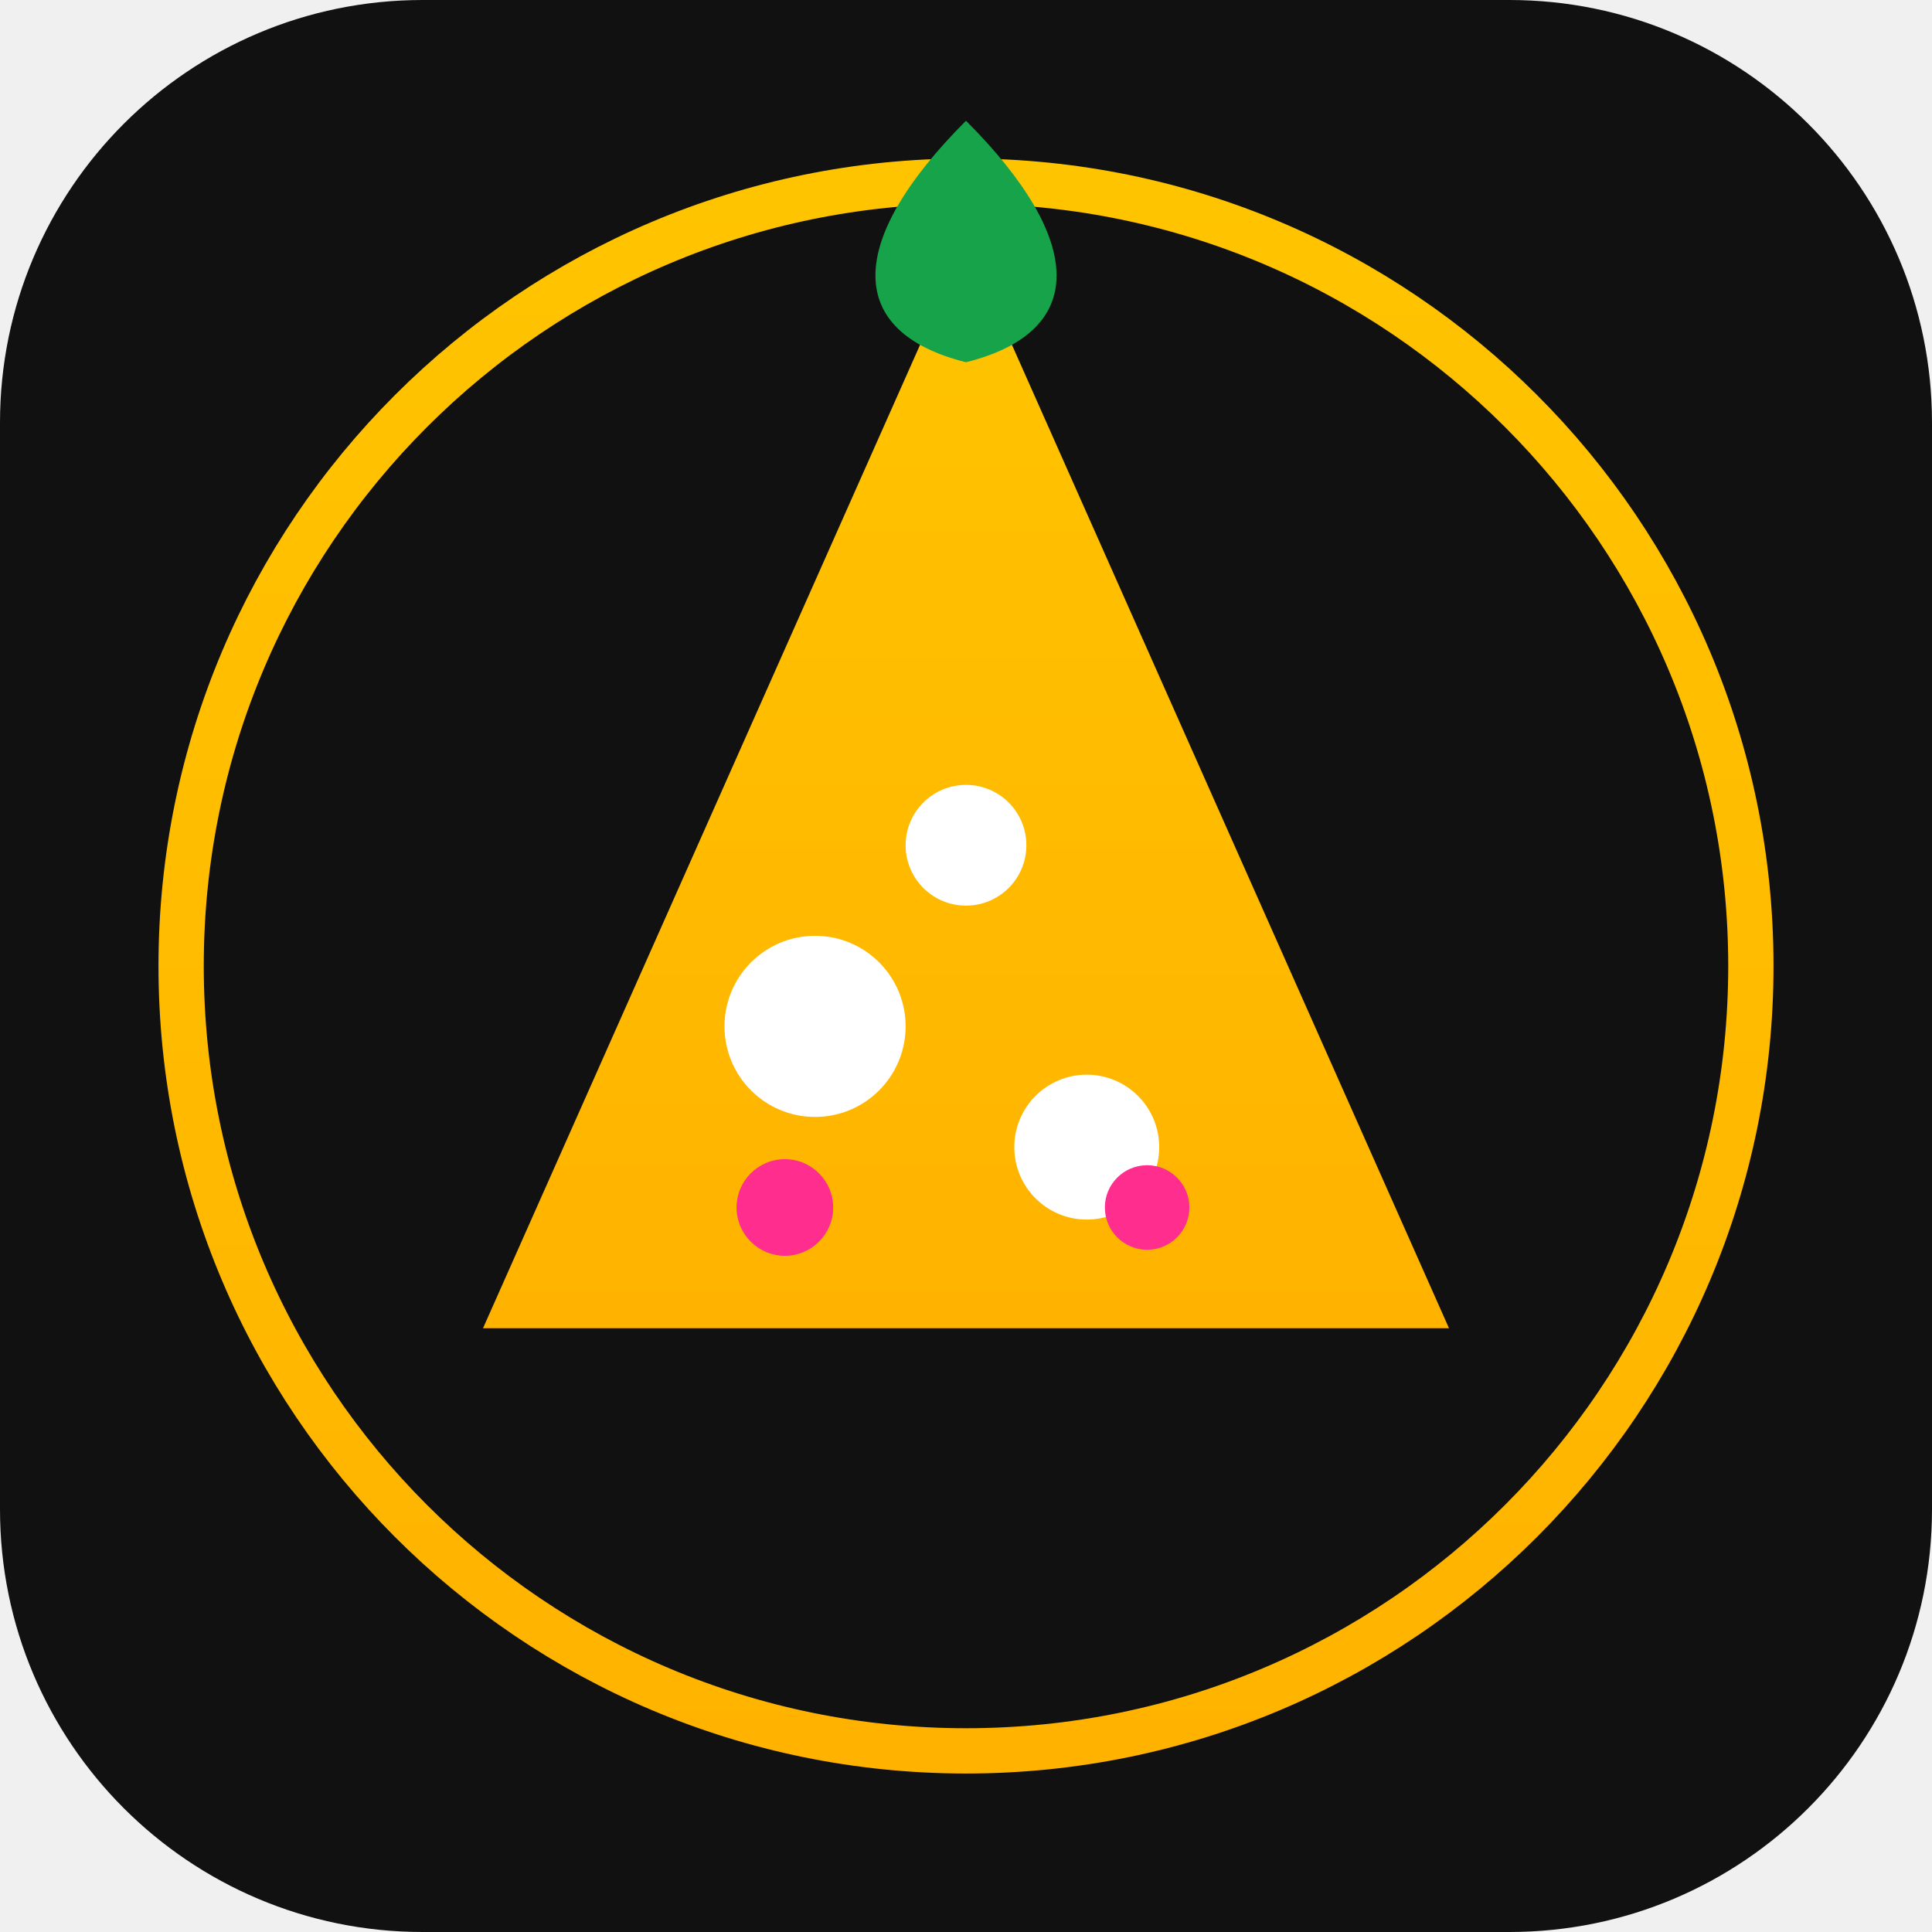
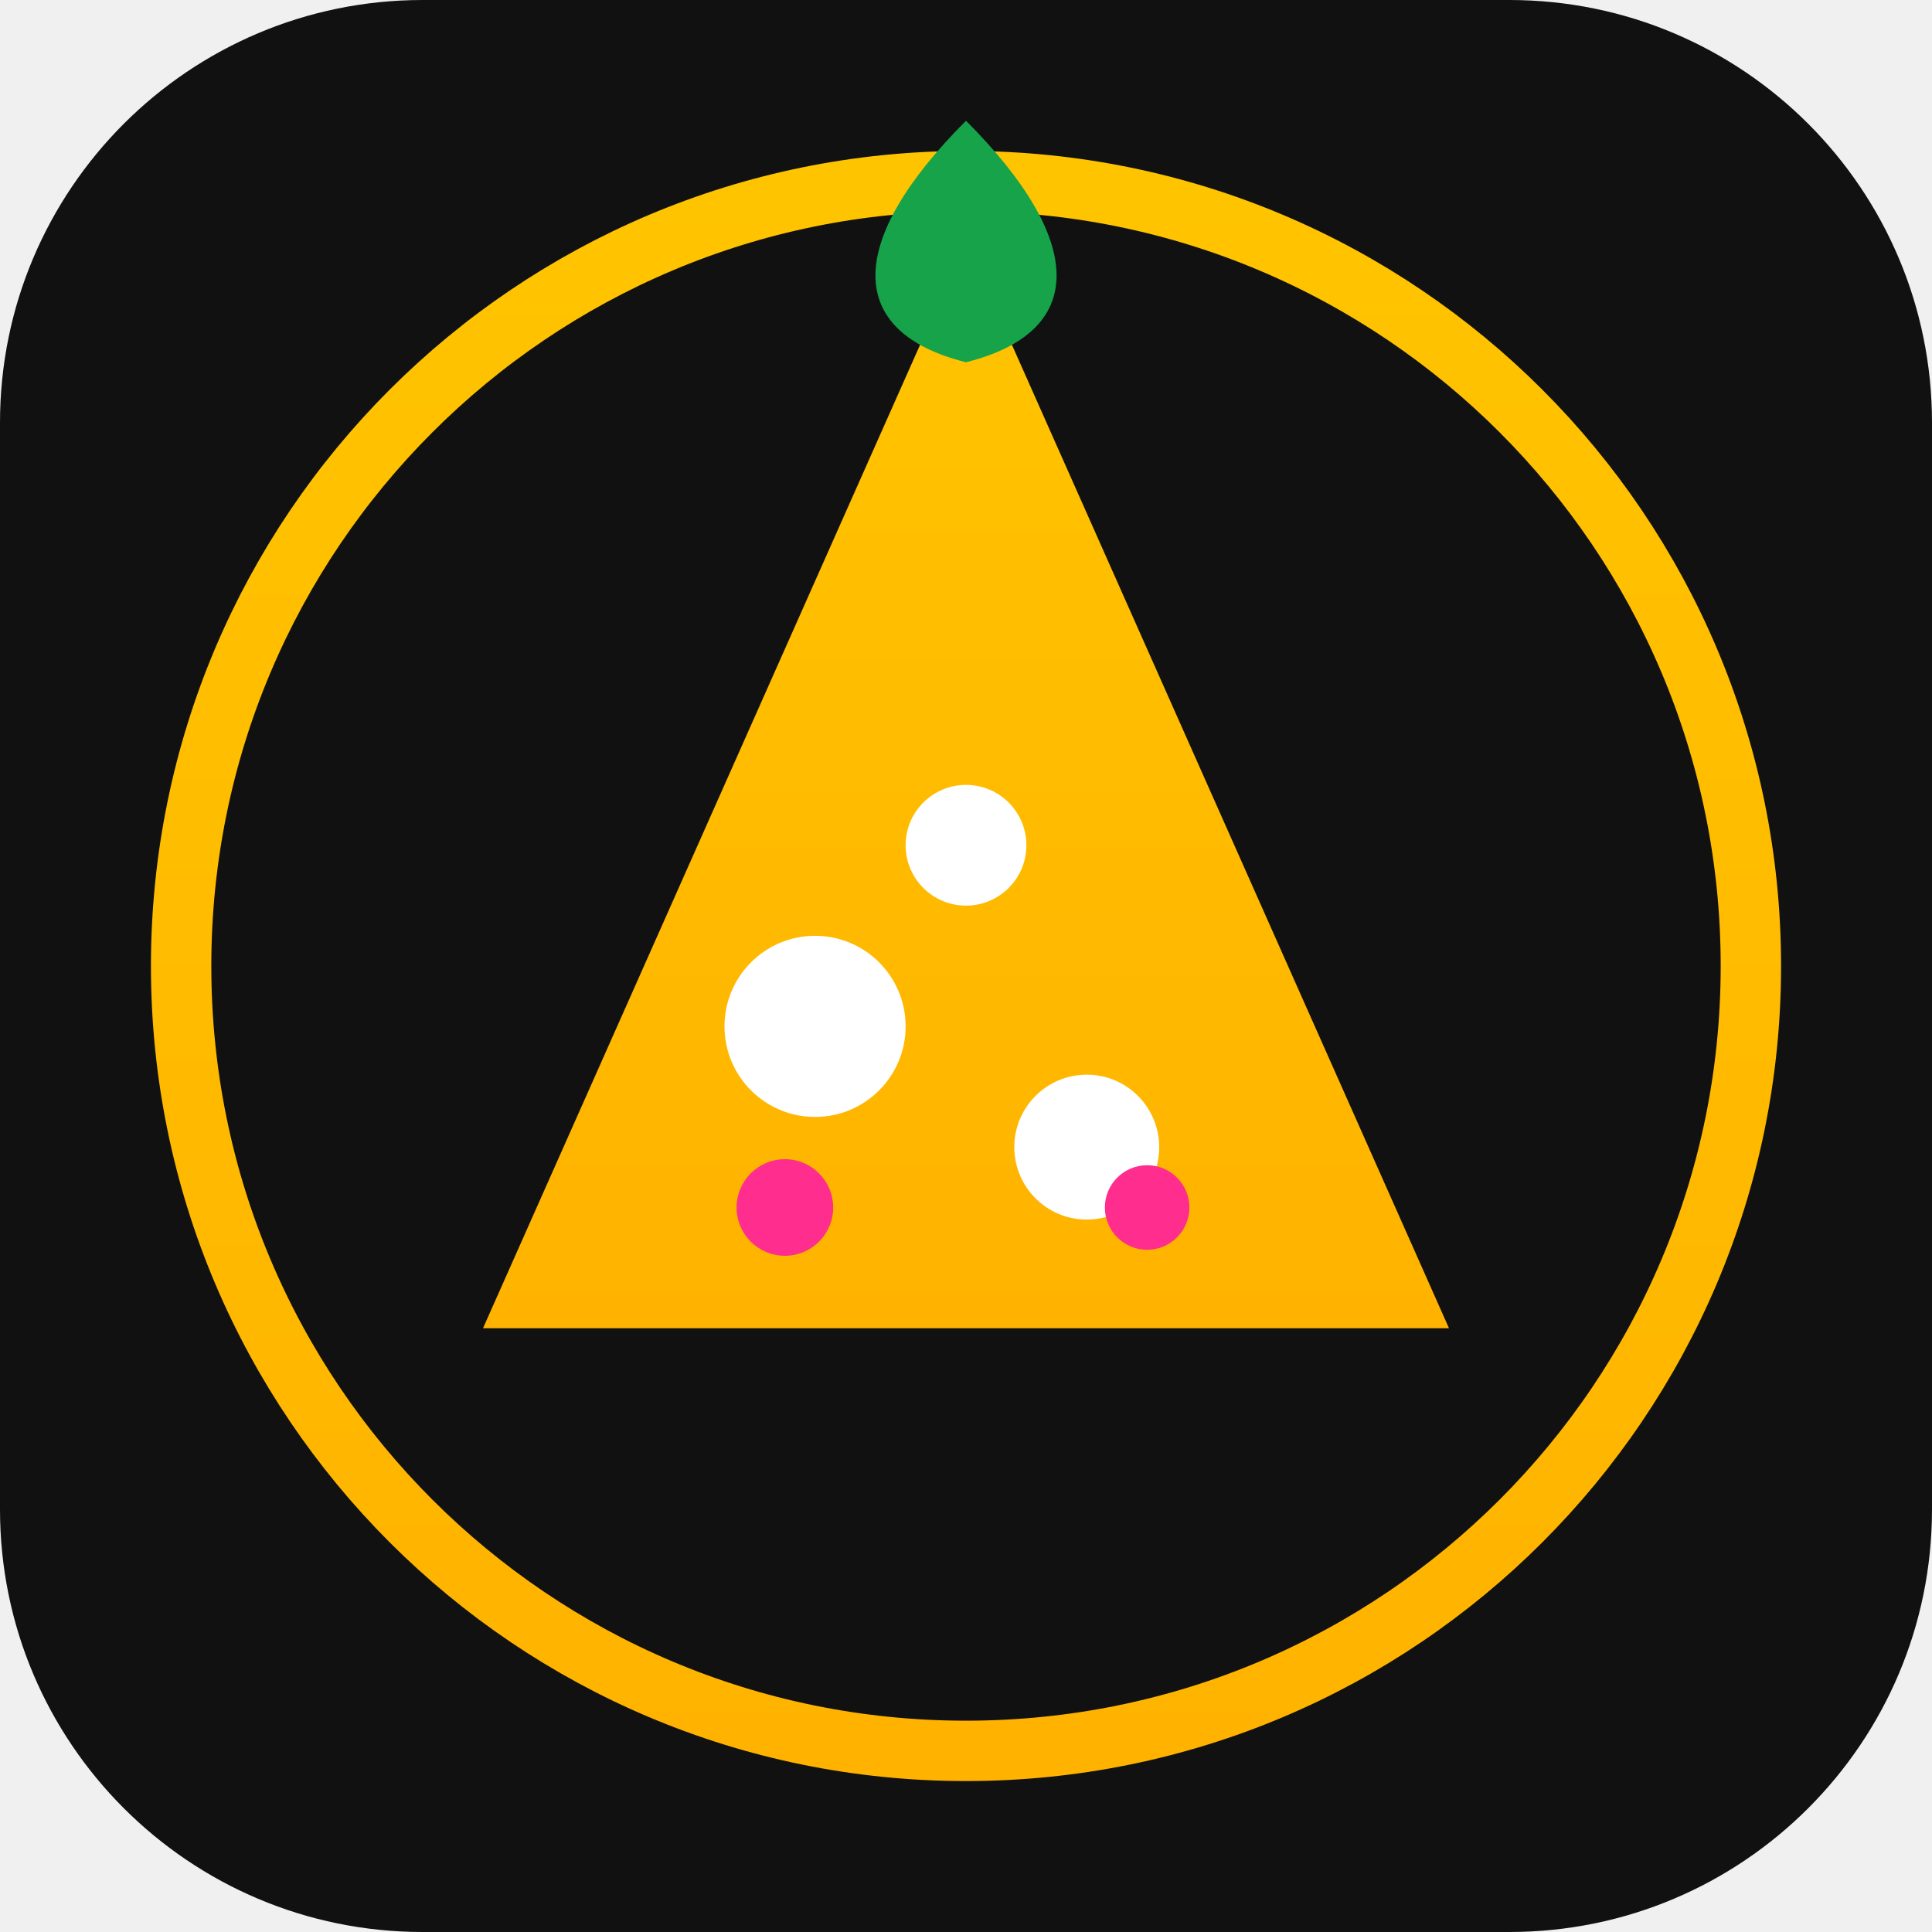
<svg xmlns="http://www.w3.org/2000/svg" viewBox="0 0 64 64" role="img" aria-label="Demos Pizza">
  <defs>
    <linearGradient id="dpYellow" x1="0" y1="0" x2="0" y2="1">
      <stop offset="0%" stop-color="#FFC400" />
      <stop offset="100%" stop-color="#FFB300" />
    </linearGradient>
  </defs>
  <rect width="64" height="64" rx="14" fill="#111111" />
-   <circle cx="32" cy="32" r="26" fill="none" stroke="url(#dpYellow)" stroke-width="1.5" />
+   <circle cx="32" cy="32" r="26" fill="none" stroke="url(#dpYellow)" stroke-width="2" />
  <path d="M32 8 L 48 44 L 16 44 Z" fill="url(#dpYellow)" />
  <circle cx="27" cy="34" r="3" fill="#FFFFFF" />
  <circle cx="36" cy="38" r="2.4" fill="#FFFFFF" />
  <circle cx="32" cy="28" r="2" fill="#FFFFFF" />
  <circle cx="26" cy="40" r="1.6" fill="#FF2D8D" />
  <circle cx="38" cy="40" r="1.4" fill="#FF2D8D" />
  <path d="M32 4 C 28 8, 28 11, 32 12 C 36 11, 36 8, 32 4 Z" fill="#16A34A" />
</svg>
